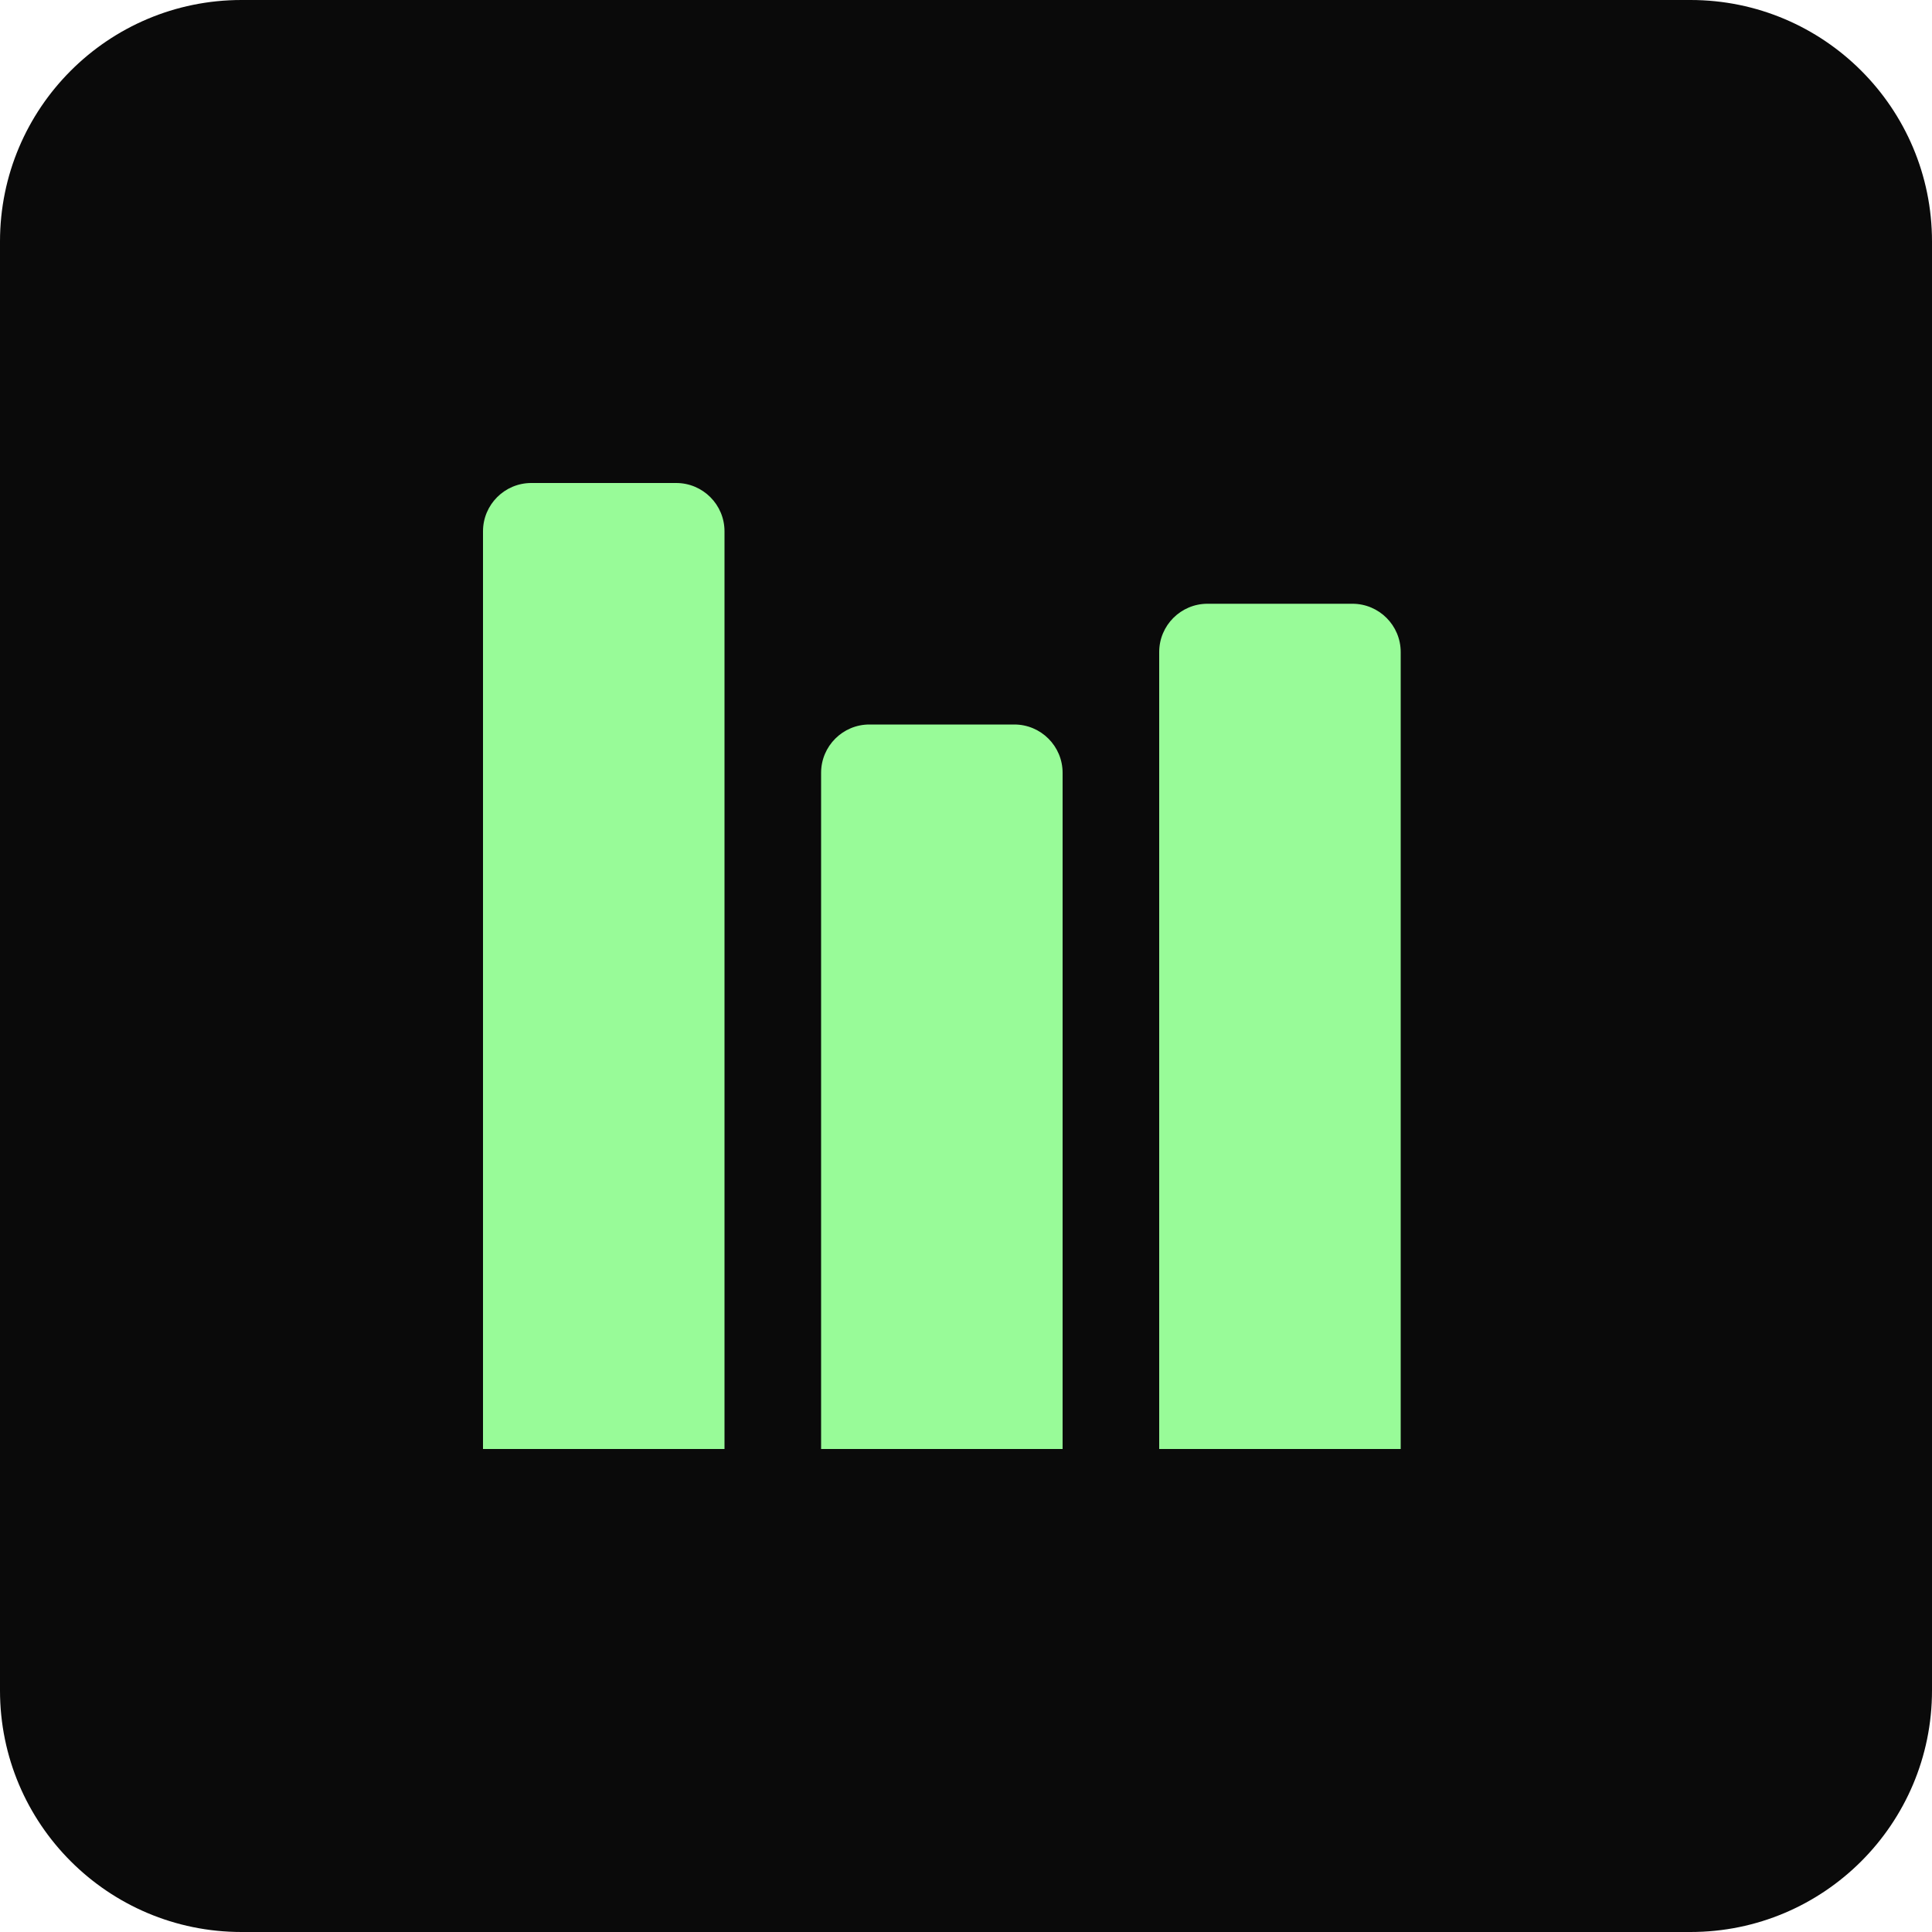
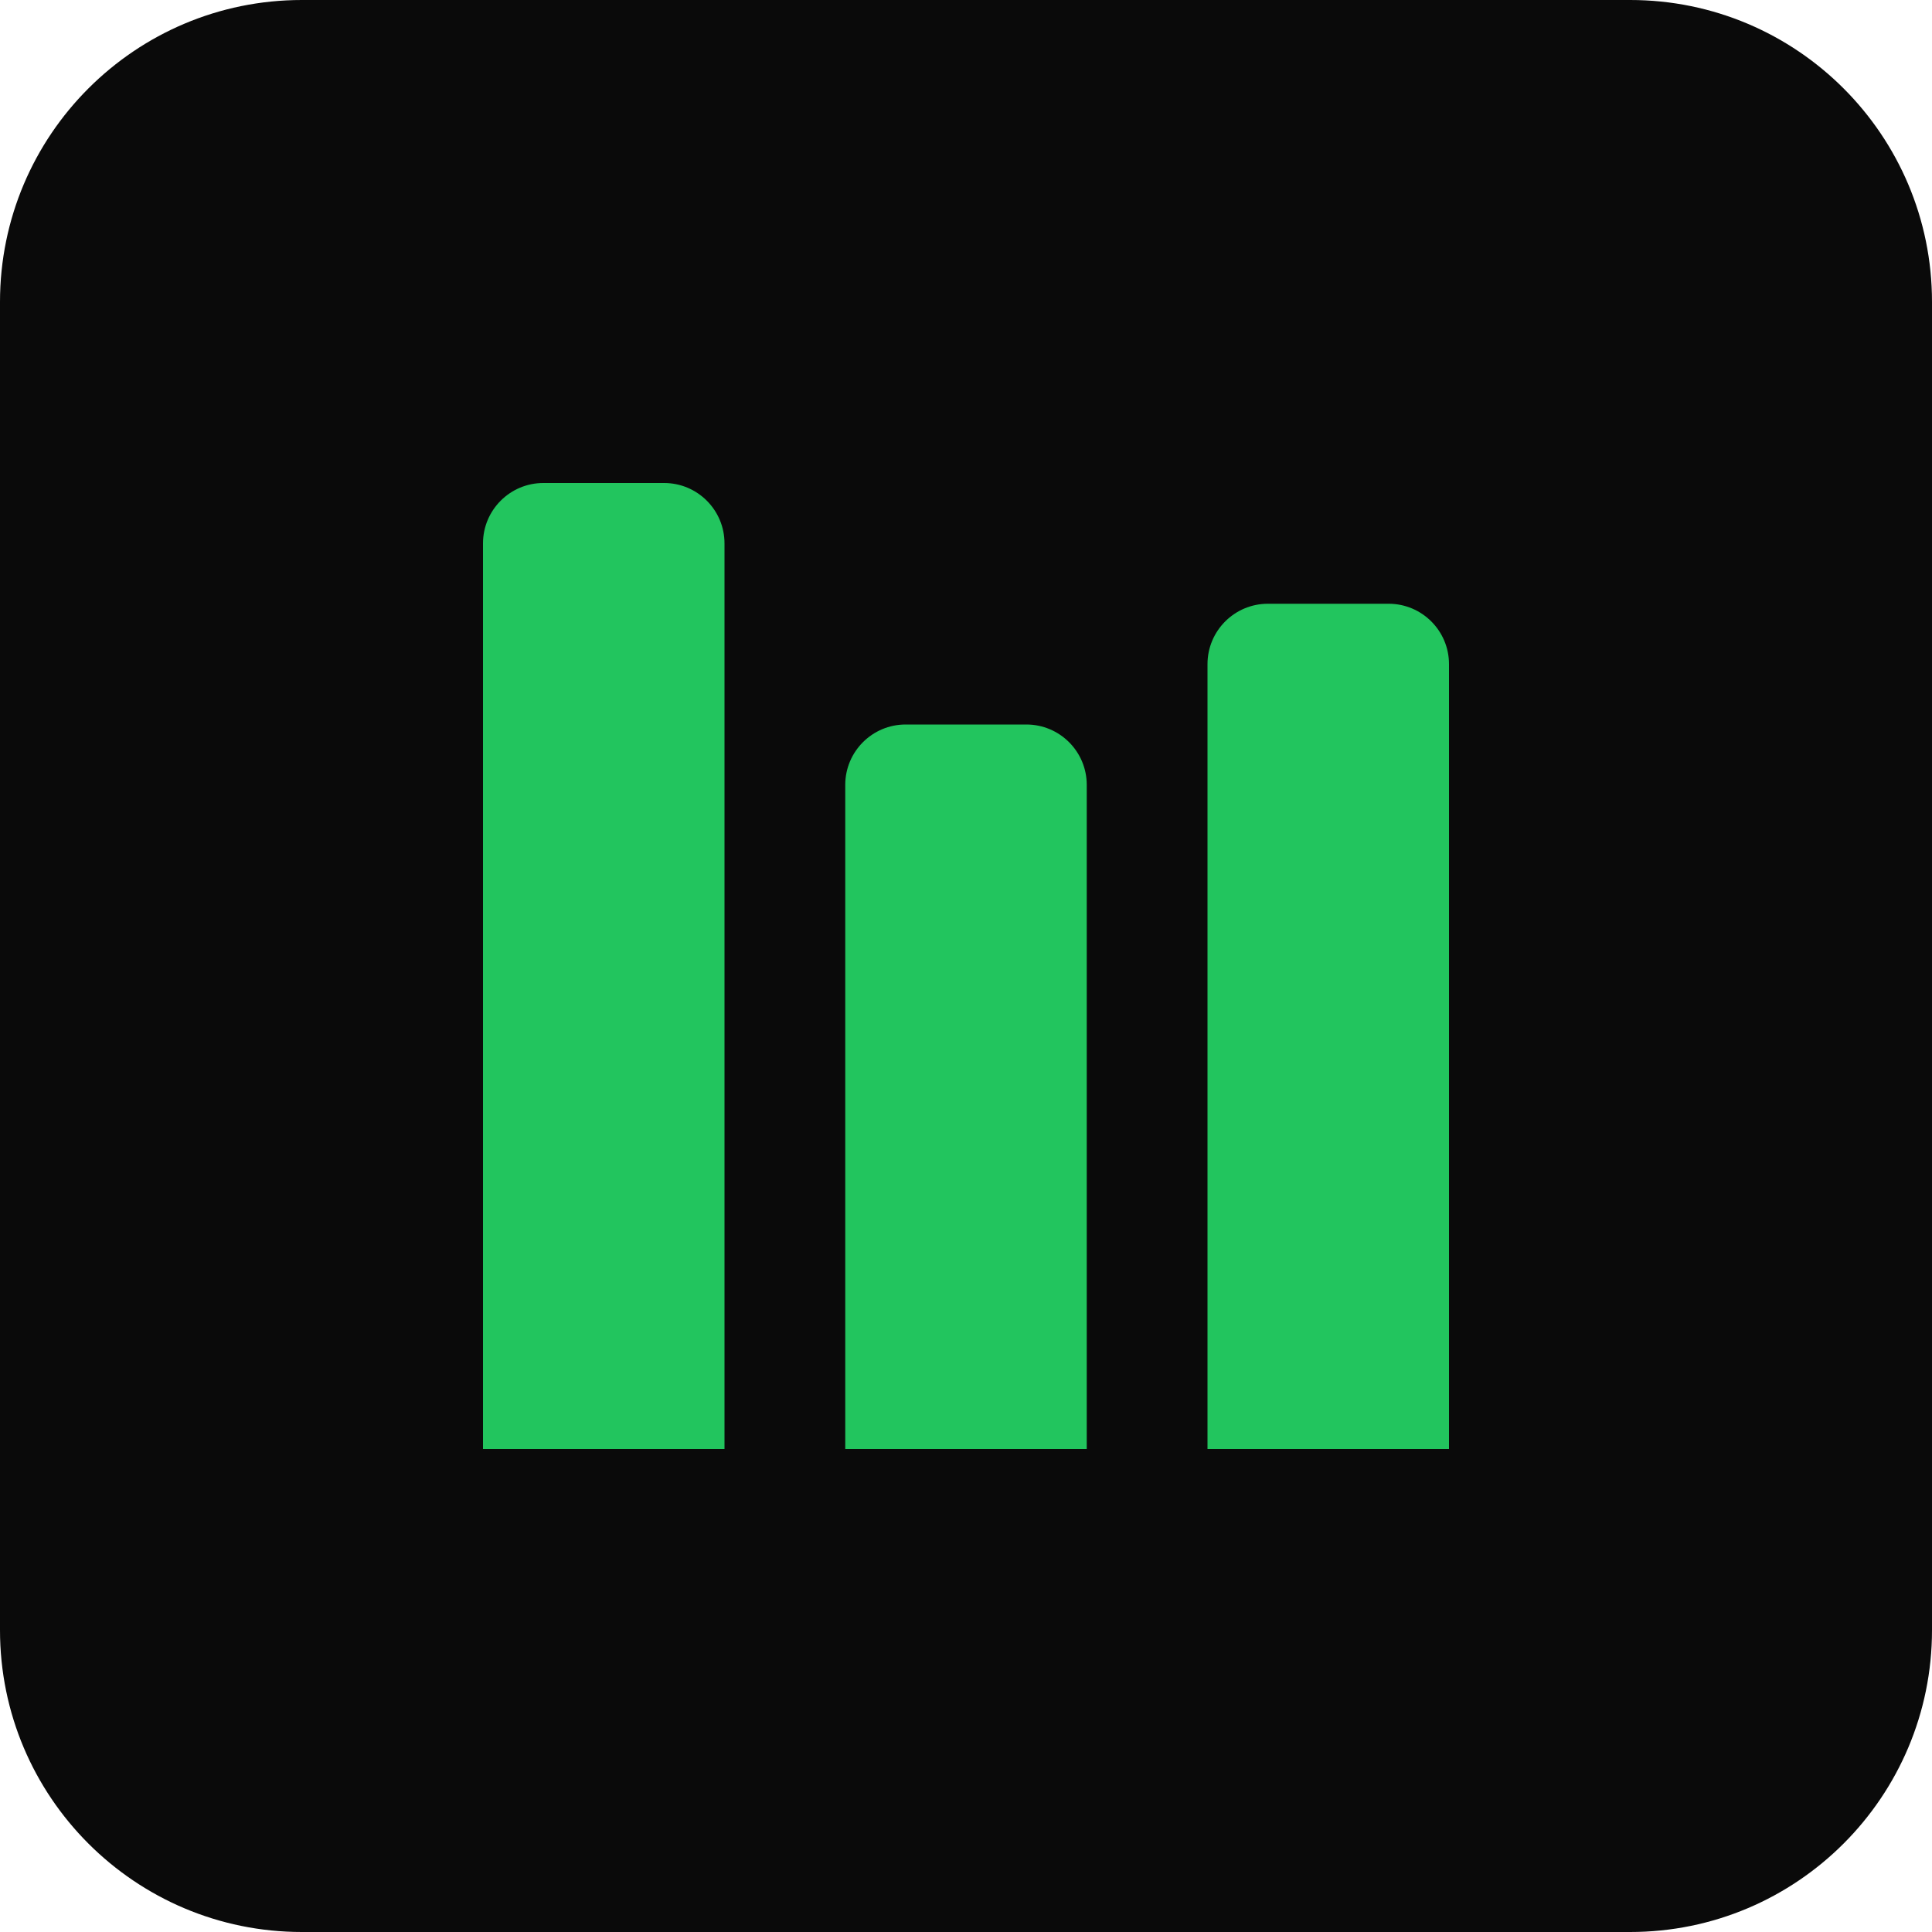
- <svg xmlns="http://www.w3.org/2000/svg" width="40" height="40" viewBox="0 0 40 40" fill="none">
-   <rect width="40" height="40" rx="5" fill="#0A0A0A" />
-   <path d="M10 11C10 10.448 10.448 10 11 10H14C14.552 10 15 10.448 15 11V30H10V11Z" fill="#98FB98" />
-   <path d="M17 16C17 15.448 17.448 15 18 15H21C21.552 15 22 15.448 22 16V30H17V16Z" fill="#98FB98" />
-   <path d="M24 13.5C24 12.948 24.448 12.5 25 12.5H28C28.552 12.5 29 12.948 29 13.5V30H24V13.5Z" fill="#98FB98" />
+ <svg xmlns="http://www.w3.org/2000/svg" width="32" height="32" viewBox="0 0 32 32" fill="none">
+   <rect width="32" height="32" rx="5" fill="#0A0A0A" />
+   <path d="M8 9C8 8.448 8.448 8 9 8H11C11.552 8 12 8.448 12 9V24H8V9Z" fill="#22c55e" />
+   <path d="M14 13C14 12.448 14.448 12 15 12H17C17.552 12 18 12.448 18 13V24H14V13Z" fill="#22c55e" />
+   <path d="M20 11C20 10.448 20.448 10 21 10H23C23.552 10 24 10.448 24 11V24H20V11Z" fill="#22c55e" />
</svg>
